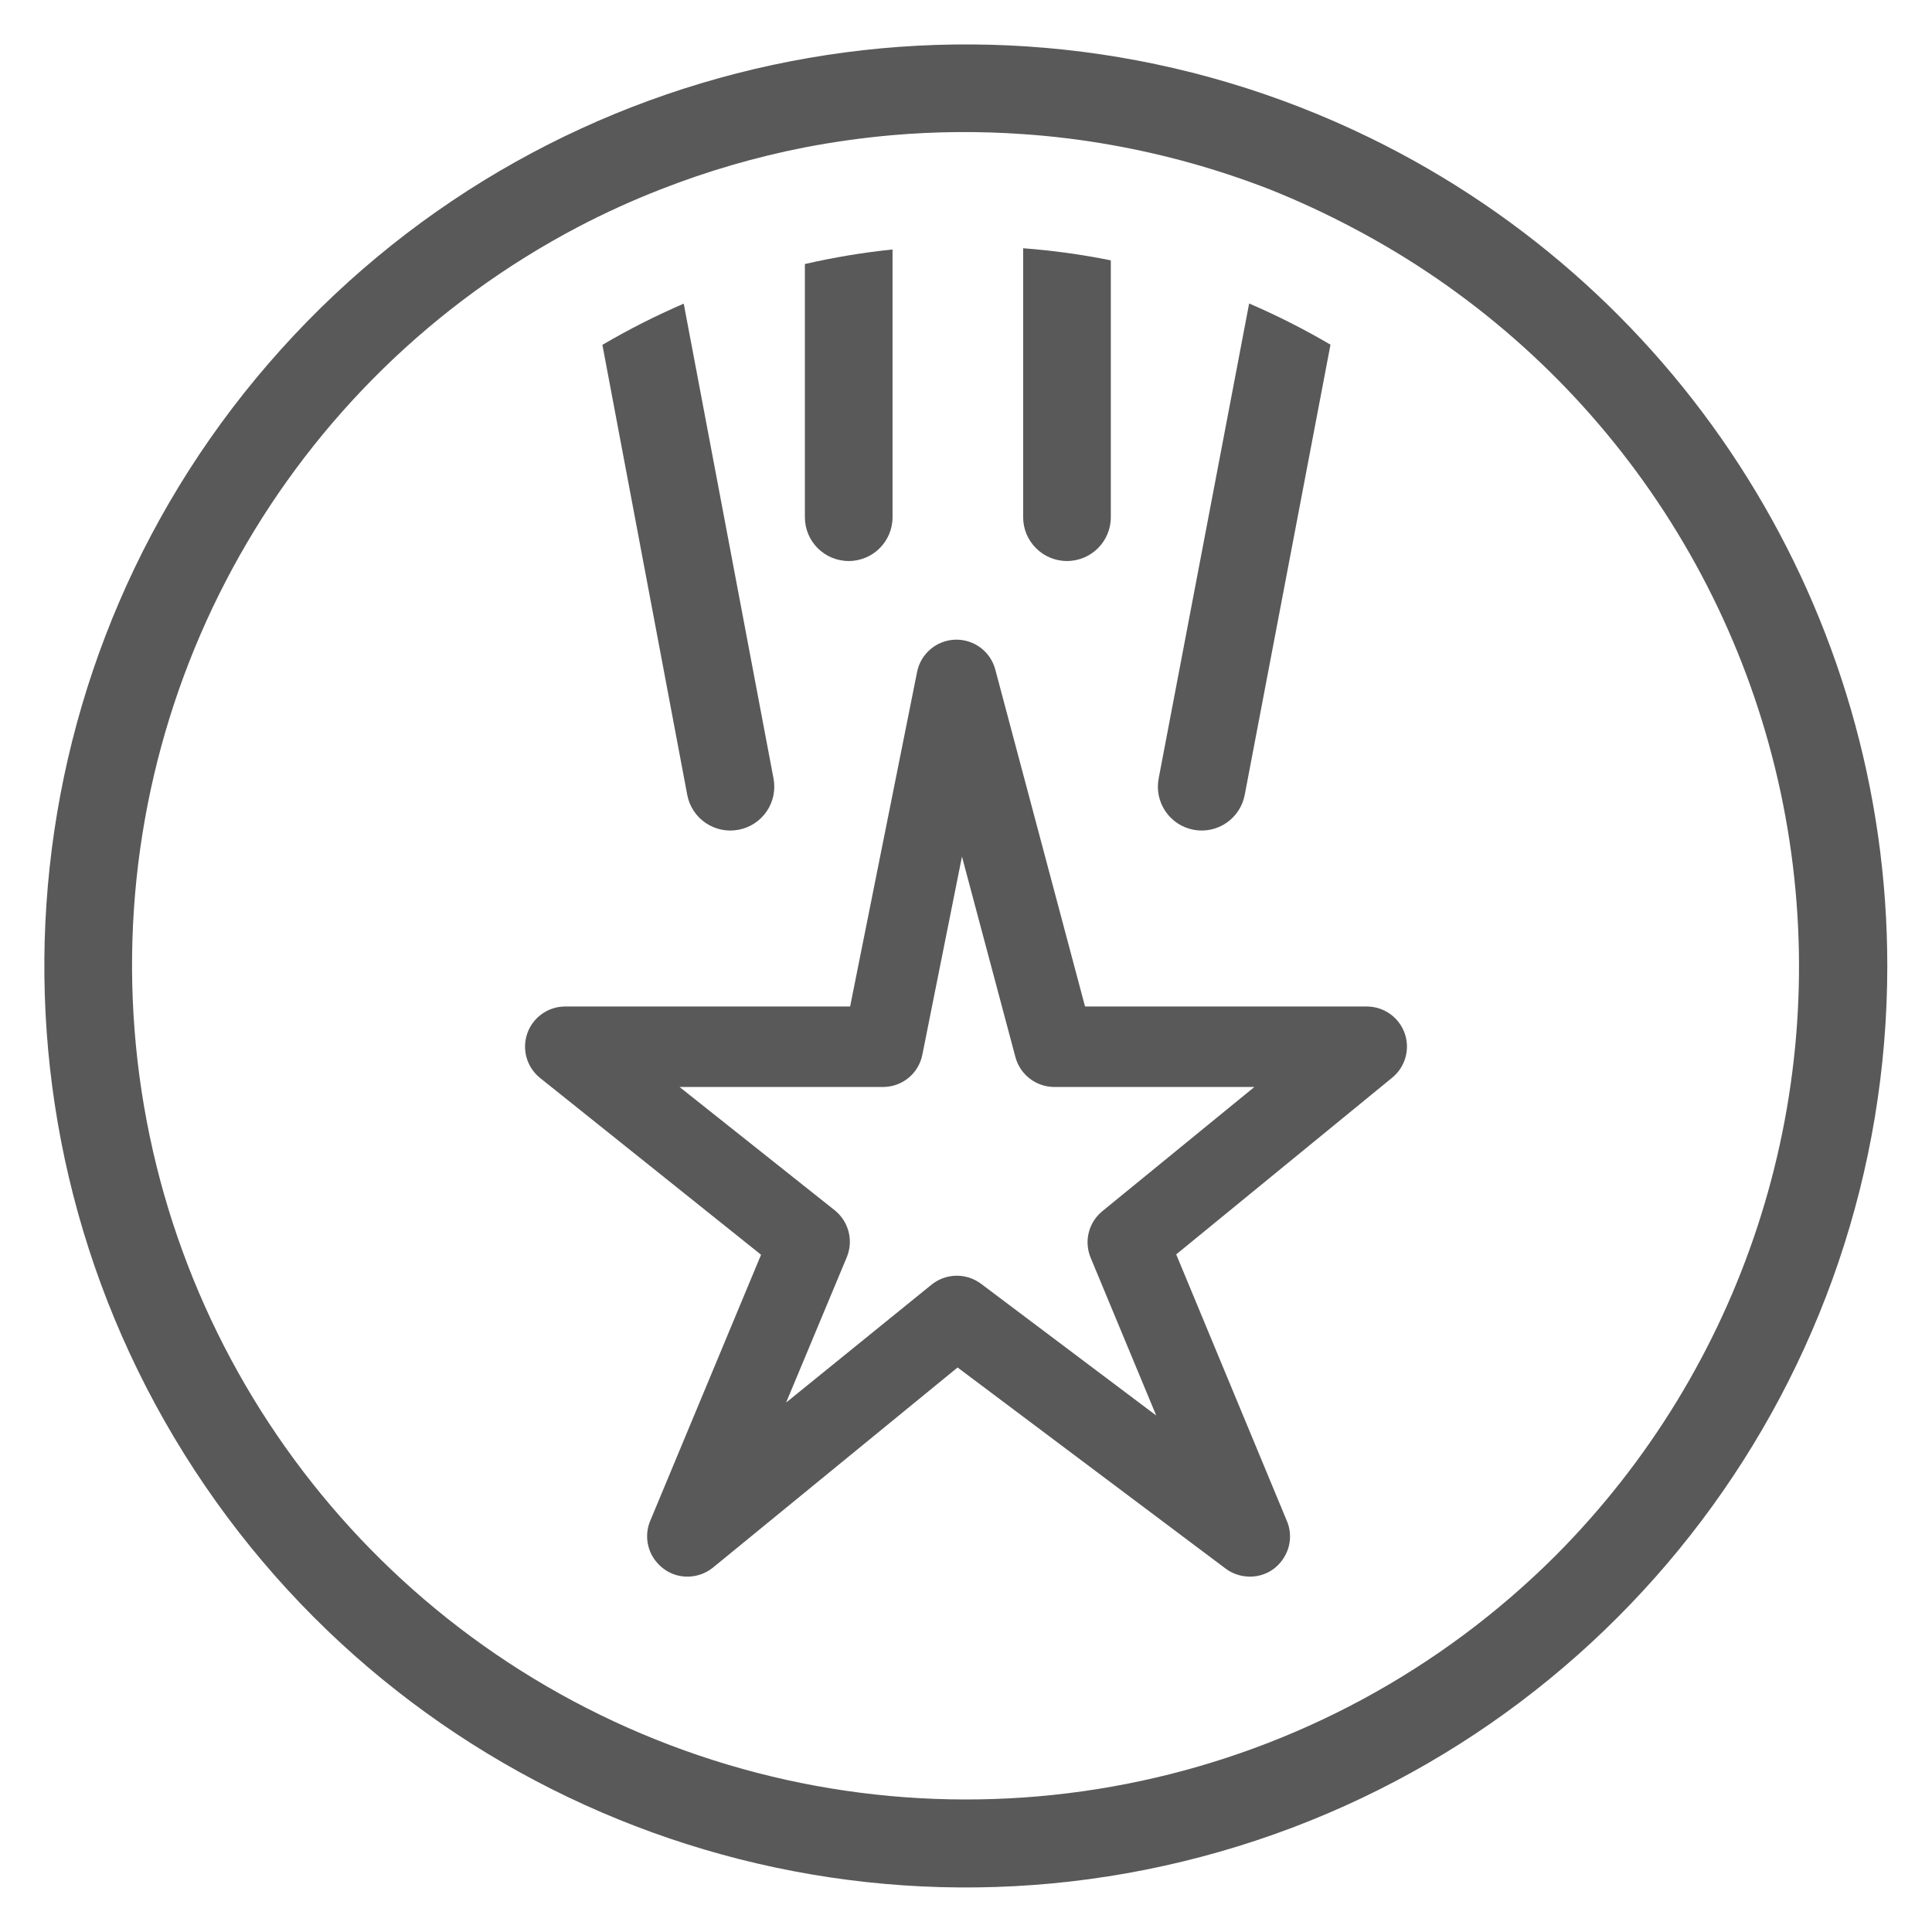
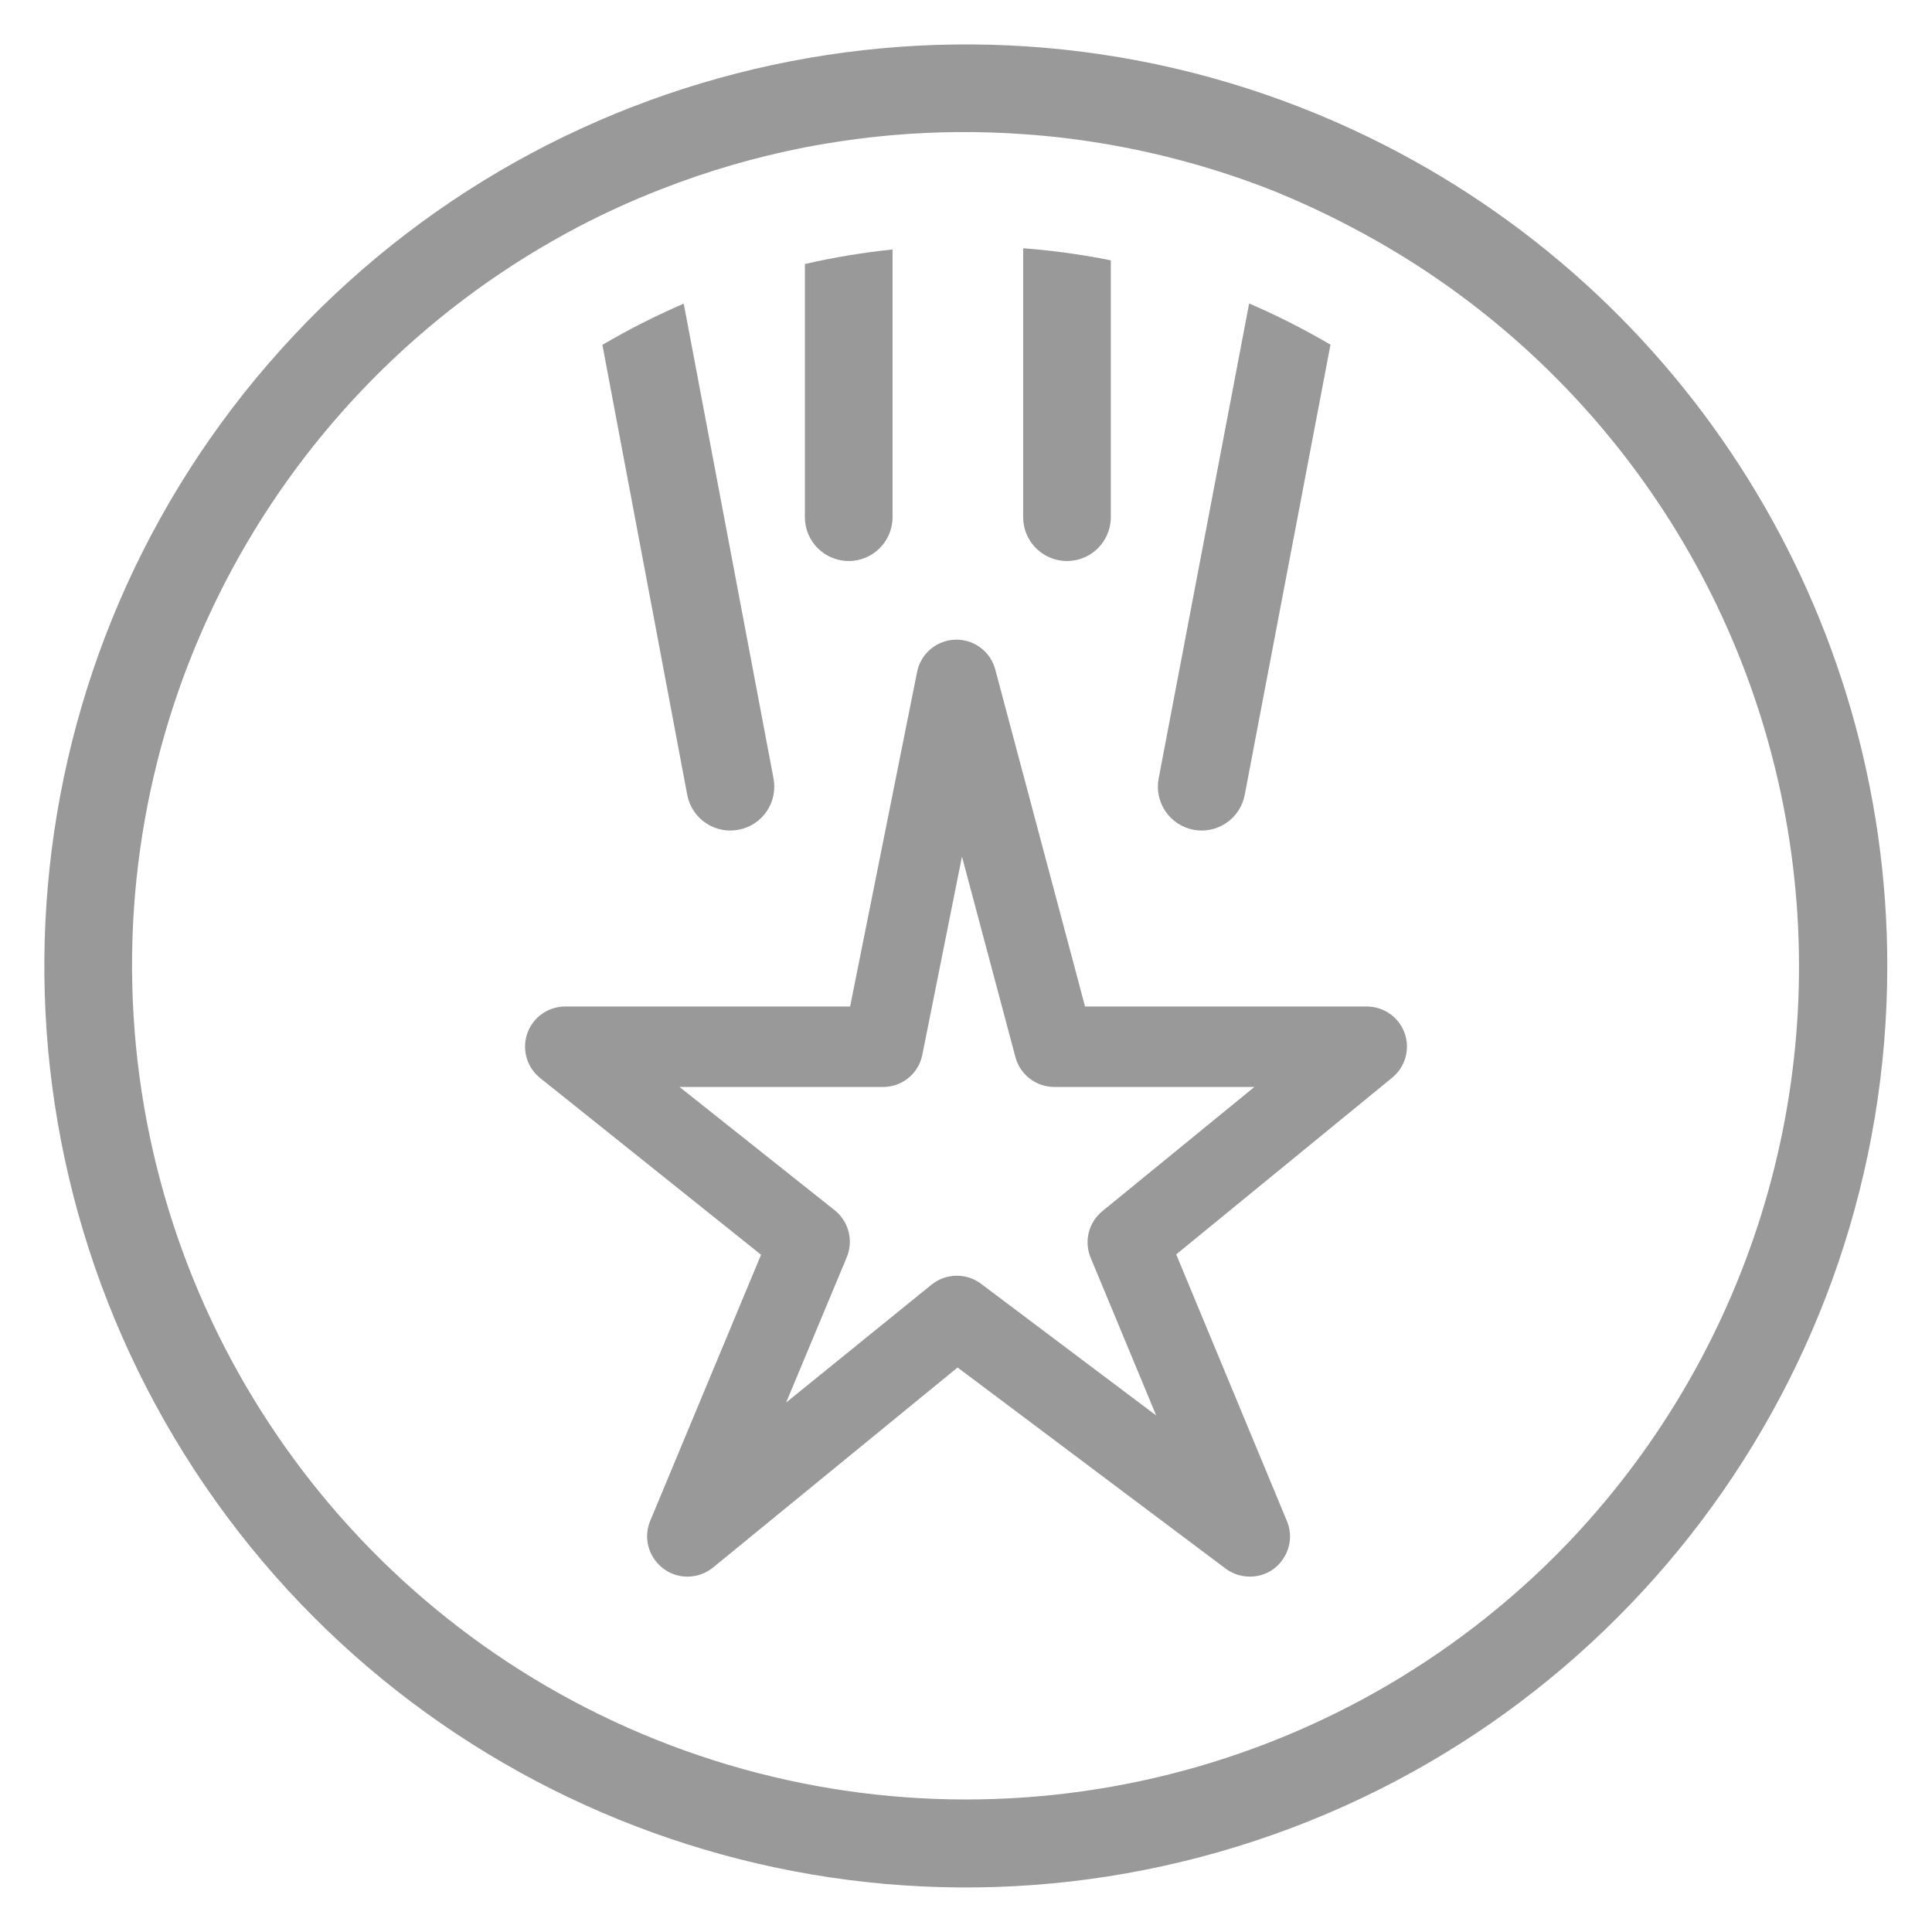
<svg xmlns="http://www.w3.org/2000/svg" id="Layer_4" data-name="Layer 4" width="110.2" height="110.2" viewBox="0 0 110.2 110.2">
  <defs>
    <style>
-       .cls-1, .cls-2 {
+       .cls-1 {
        fill: #595959;
+         fill-opacity: 0;
      }

-       .cls-1 {
-         fill-opacity: 0;
+       .cls-2 {
+         fill: #999;
      }
    </style>
  </defs>
  <path class="cls-1" d="M0,0V110.2H110.2V0ZM107.65,55.11A52.55,52.55,0,1,1,78.14,7.86a52.56,52.56,0,0,1,29.51,47.25Z" transform="translate(0 0)" />
  <path class="cls-2" d="M78.14,7.86a52.56,52.56,0,1,0,29.51,47.25h0A52.56,52.56,0,0,0,78.14,7.86ZM88.73,88.73A47.58,47.58,0,1,1,33,12.93a46.9,46.9,0,0,1,4.69-2.13,47.44,47.44,0,0,1,8.2-2.39,49.28,49.28,0,0,1,5-.7,47.52,47.52,0,0,1,7.45-.06,46.42,46.42,0,0,1,5,.61,48.06,48.06,0,0,1,9.13,2.56A49.11,49.11,0,0,1,77.17,13,47.6,47.6,0,0,1,88.73,88.73Z" transform="translate(0 0)" />
  <path class="cls-2" d="M80.12,58.93A2.3,2.3,0,0,0,78,57.41H61.89L56.77,38.19a2.29,2.29,0,0,0-4.46.14L48.49,57.41H32.24a2.29,2.29,0,0,0-1.43,4.08l12.6,10.08L37.1,86.72A2.28,2.28,0,0,0,37.37,89a2.43,2.43,0,0,0,.48.48,2.25,2.25,0,0,0,1.4.45,2.32,2.32,0,0,0,1.41-.51L54.62,78l15.3,11.48a2.3,2.3,0,0,0,1.08.43,2.26,2.26,0,0,0,1.7-.46,2.32,2.32,0,0,0,.59-.7,2.26,2.26,0,0,0,.11-2L67.09,71.55,79.41,61.47A2.29,2.29,0,0,0,80.12,58.93ZM62.87,69.09a2.29,2.29,0,0,0-.66,2.65l3.74,9-10-7.52a2.3,2.3,0,0,0-2.82.06L44.84,80l3.46-8.29a2.3,2.3,0,0,0-.68-2.67L38.76,62H50.37a2.28,2.28,0,0,0,2.24-1.84l2.26-11.3,3.05,11.44A2.3,2.3,0,0,0,60.13,62H71.55Z" transform="translate(0 0)" />
  <path class="cls-2" d="M60.86,32a2.5,2.5,0,0,0,2.5-2.5V14.85a40.93,40.93,0,0,0-5-.69V29.5A2.5,2.5,0,0,0,60.86,32Z" transform="translate(0 0)" />
  <path class="cls-2" d="M68.08,47.33a2.5,2.5,0,0,0,2.92-2l4.89-25.67a42,42,0,0,0-4.64-2.35L66.09,44.4A2.5,2.5,0,0,0,68.08,47.33Z" transform="translate(0 0)" />
  <path class="cls-2" d="M48.41,32a2.5,2.5,0,0,0,2.5-2.5V14.23a41.06,41.06,0,0,0-5,.83V29.5A2.5,2.5,0,0,0,48.41,32Z" transform="translate(0 0)" />
  <path class="cls-2" d="M42.12,47.33a2.5,2.5,0,0,0,2-2.93h0L39,17.32a42,42,0,0,0-4.64,2.35L39.2,45.34A2.5,2.5,0,0,0,42.12,47.33Z" transform="translate(0 0)" />
</svg>
